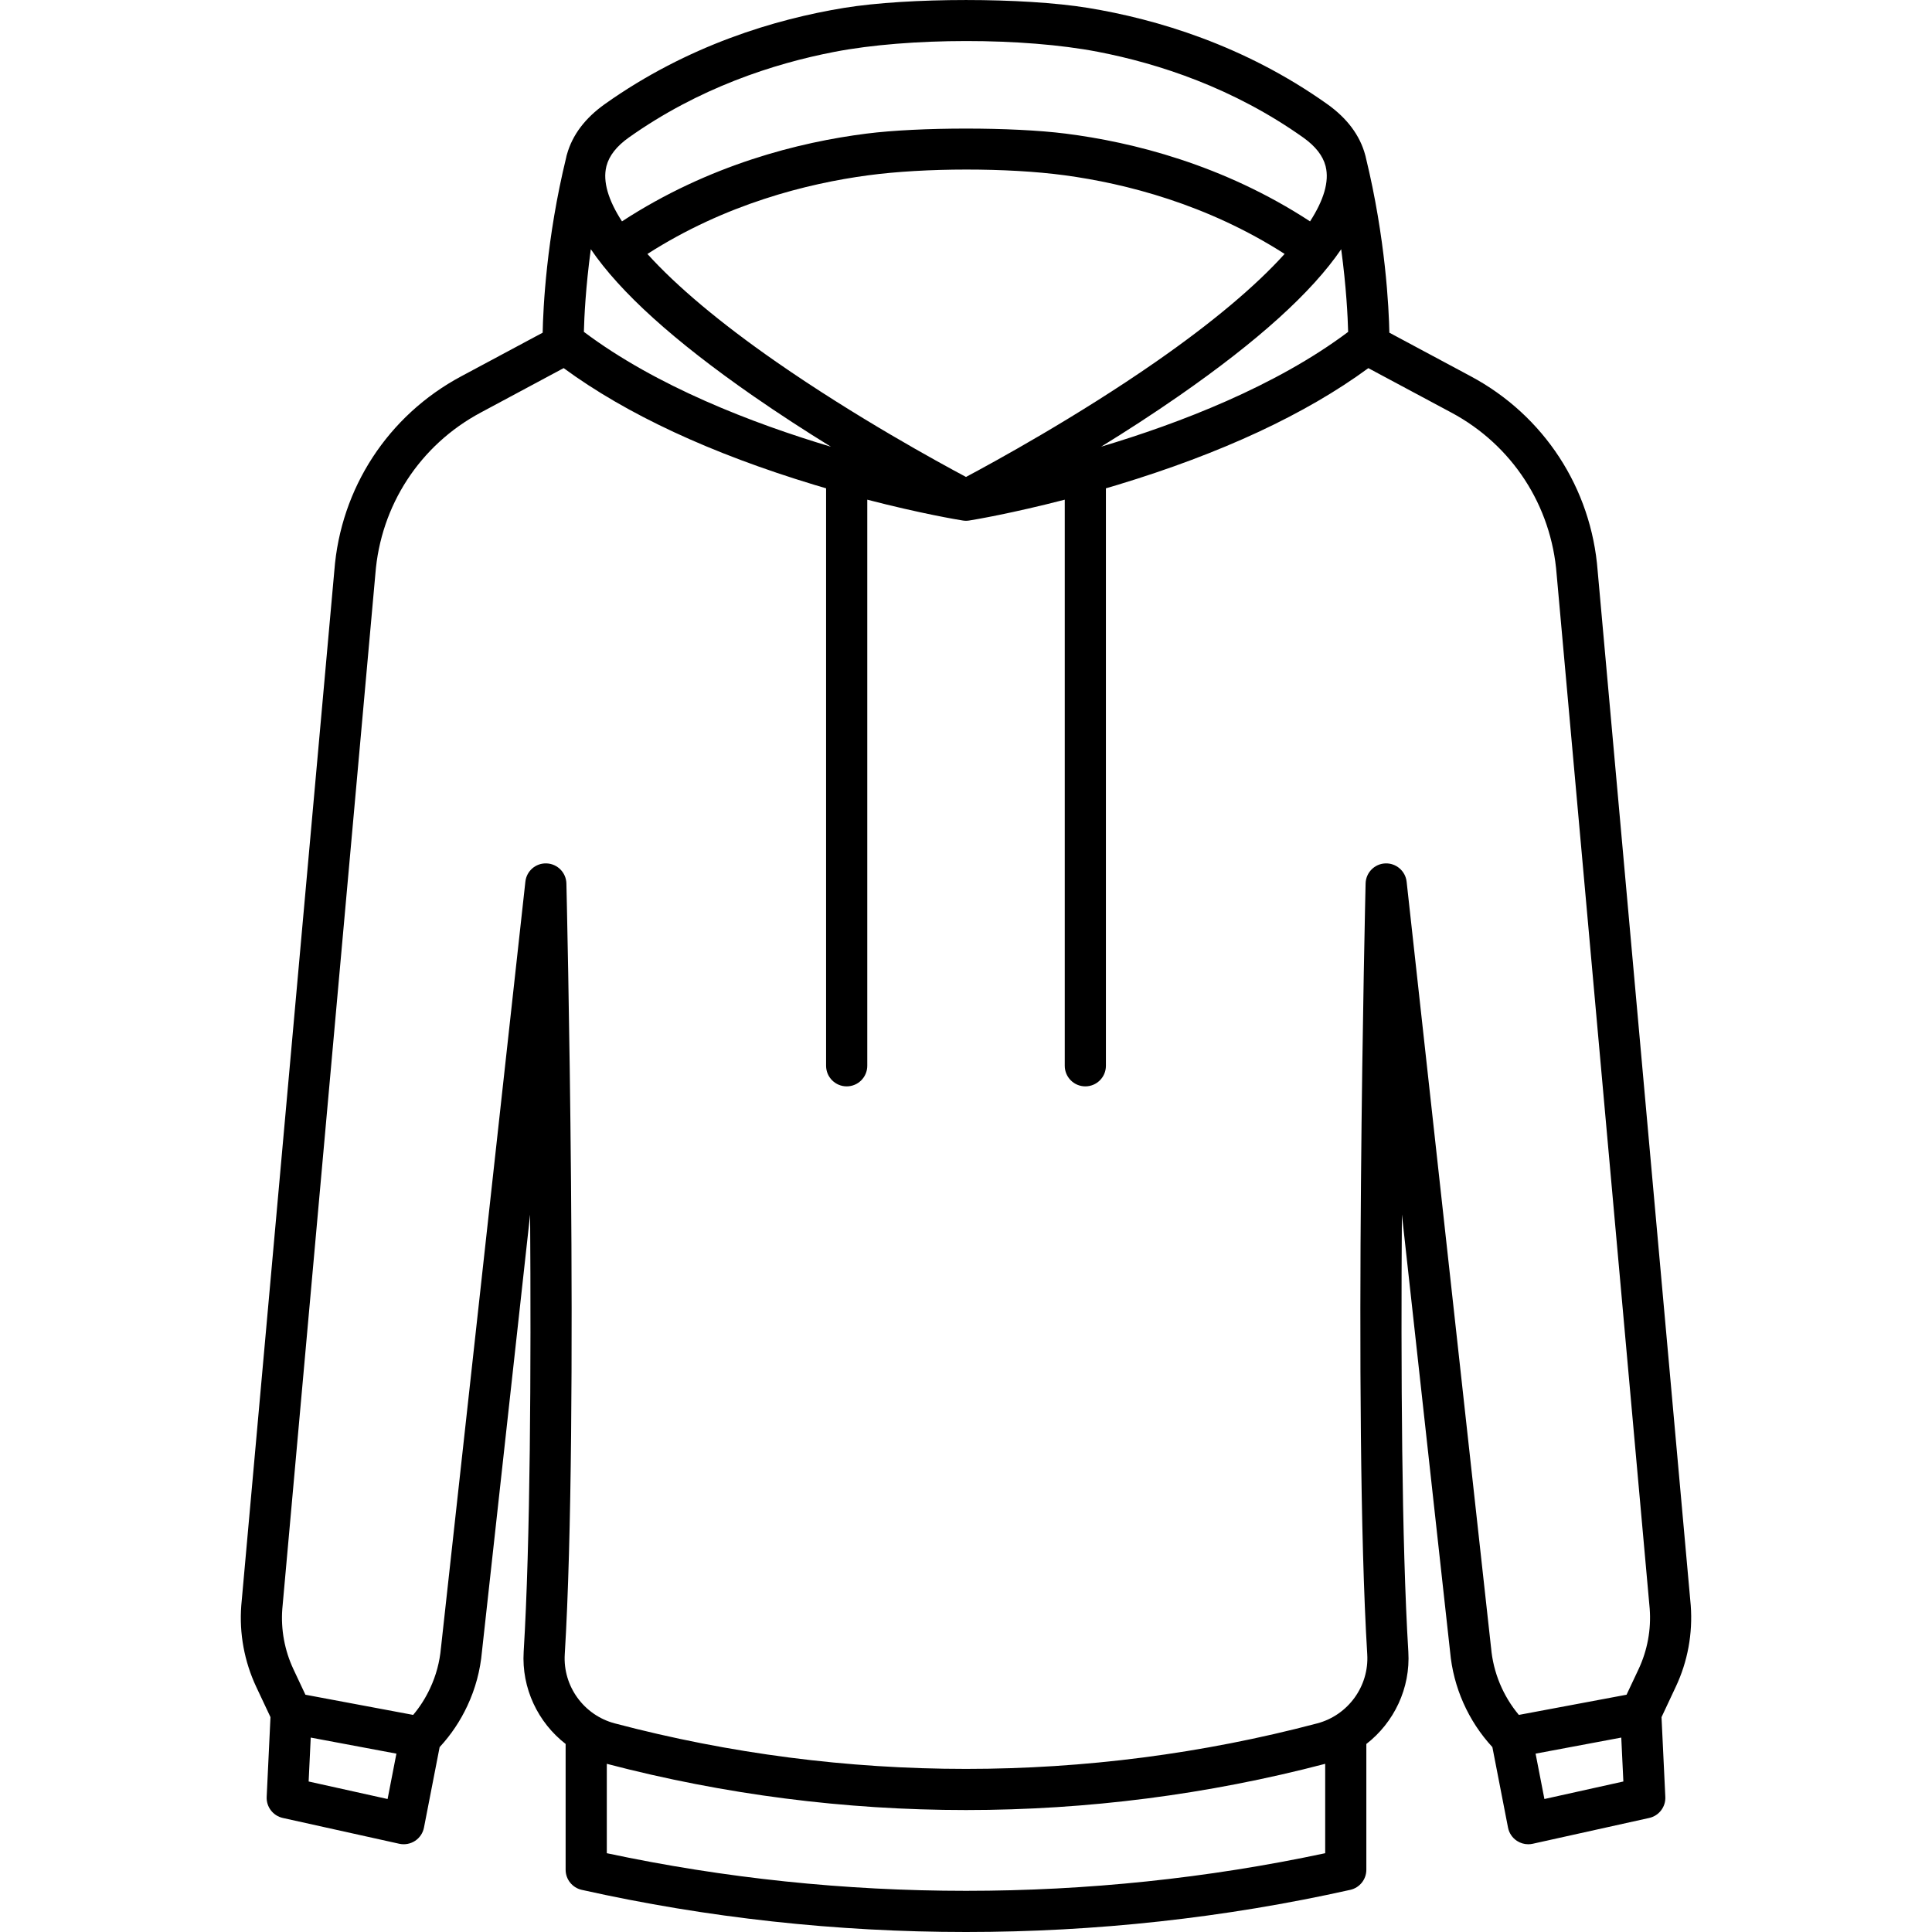
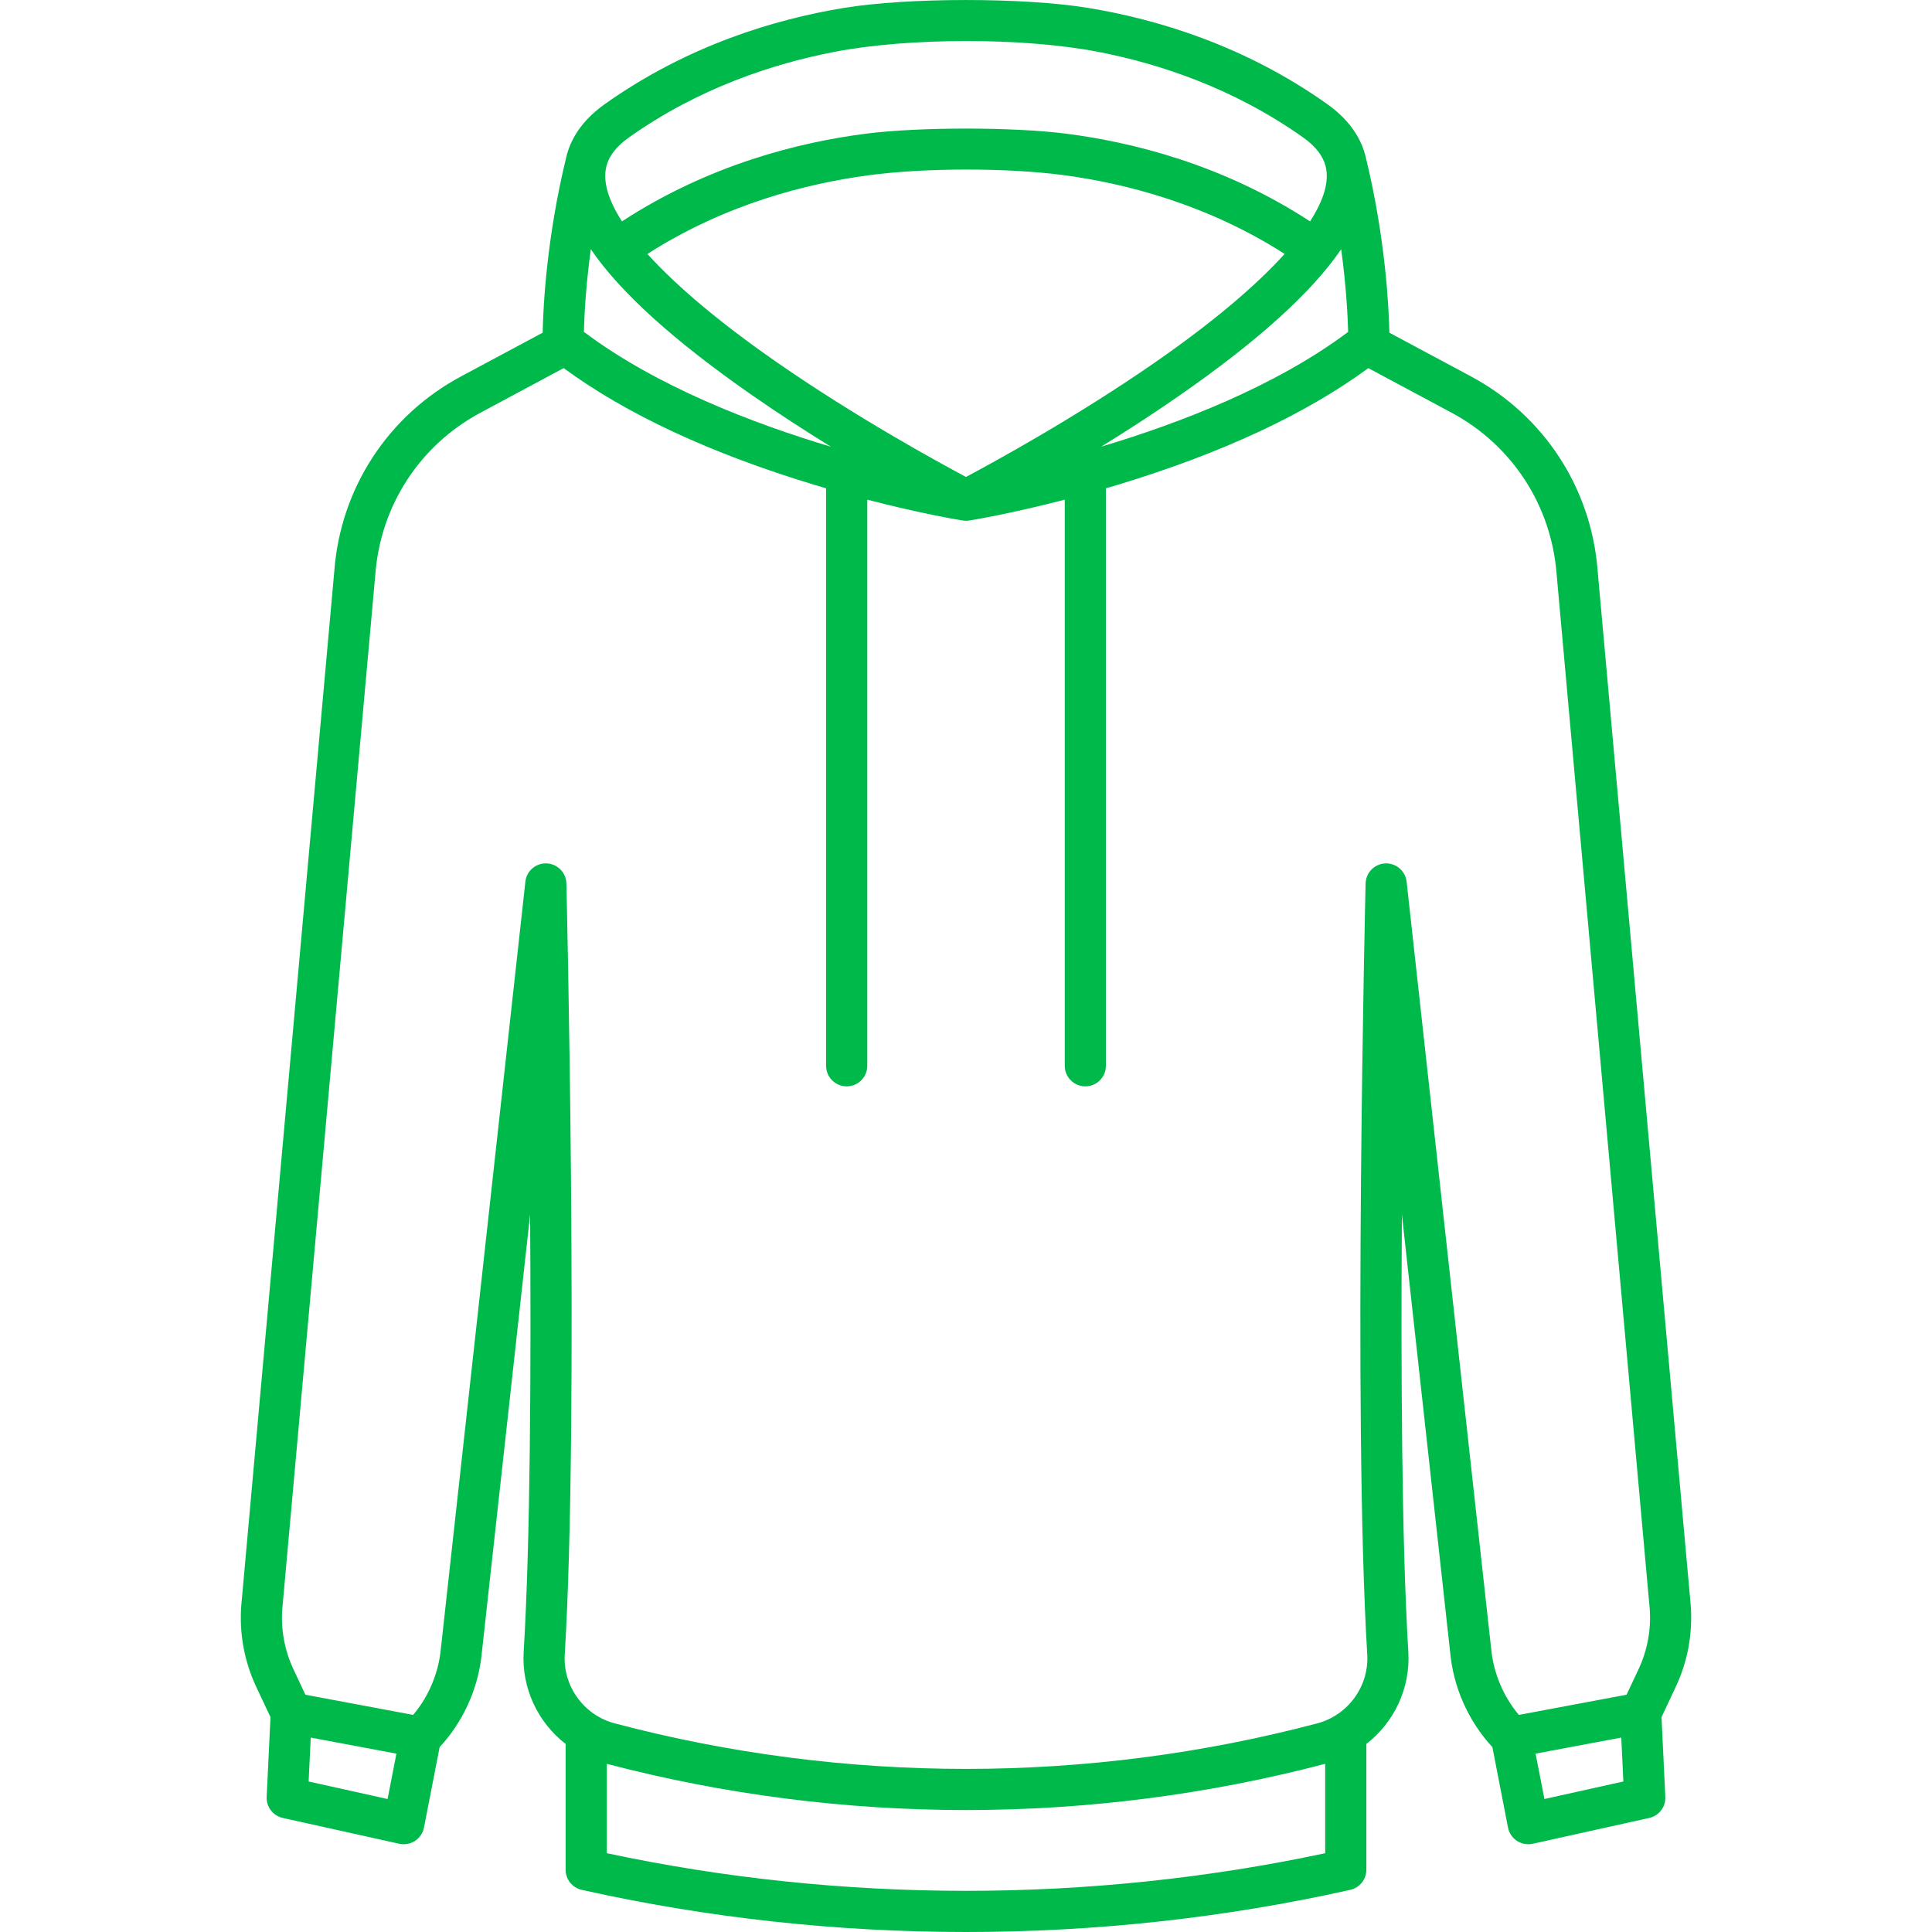
<svg xmlns="http://www.w3.org/2000/svg" width="60" height="60" viewBox="0 0 60 60" fill="none">
-   <path d="M52.507 49.854L49.617 17.733C49.423 15.163 47.95 12.903 45.678 11.687L43.148 10.332C43.132 9.568 43.032 7.413 42.416 4.887C42.415 4.881 42.413 4.874 42.412 4.868H42.412C42.408 4.849 42.403 4.829 42.397 4.811C42.233 4.203 41.836 3.672 41.217 3.232C38.641 1.403 35.914 0.593 33.787 0.245C31.789 -0.081 28.212 -0.081 26.213 0.245C24.086 0.593 21.36 1.403 18.784 3.232C18.172 3.667 17.777 4.19 17.609 4.789C17.598 4.822 17.59 4.855 17.584 4.889C16.968 7.413 16.868 9.568 16.853 10.332L14.323 11.687C12.051 12.902 10.578 15.163 10.383 17.724L7.493 49.863C7.427 50.727 7.588 51.599 7.957 52.386L8.4 53.327L8.282 55.803C8.267 56.114 8.479 56.391 8.782 56.458L12.401 57.26C12.569 57.297 12.745 57.264 12.89 57.17C13.034 57.075 13.134 56.927 13.167 56.757L13.653 54.259C14.005 53.878 14.295 53.447 14.515 52.974C14.763 52.445 14.915 51.88 14.967 51.295L16.463 37.72C16.495 42.515 16.47 47.903 16.263 51.297C16.194 52.432 16.708 53.494 17.566 54.16V58.067C17.566 58.366 17.774 58.625 18.066 58.691C21.97 59.563 25.985 60 30 60C34.016 60 38.031 59.563 41.934 58.691C42.226 58.625 42.433 58.366 42.433 58.067V54.161C43.292 53.494 43.806 52.432 43.737 51.297C43.53 47.903 43.505 42.512 43.537 37.716L45.034 51.295C45.133 52.401 45.597 53.445 46.347 54.258L46.833 56.758C46.866 56.927 46.966 57.076 47.11 57.17C47.215 57.239 47.337 57.275 47.461 57.275C47.507 57.275 47.553 57.27 47.599 57.26L51.218 56.458C51.521 56.391 51.733 56.114 51.718 55.804L51.6 53.328L52.042 52.386C52.412 51.603 52.573 50.731 52.507 49.854ZM41.652 7.74C41.812 8.922 41.856 9.852 41.868 10.307C39.618 11.997 36.627 13.146 34.197 13.872C34.975 13.392 35.805 12.857 36.623 12.288C39.069 10.588 40.739 9.08 41.652 7.74ZM24.107 11.238C22.359 10.023 21.008 8.885 20.106 7.887C22.524 6.337 25.064 5.699 26.957 5.445C28.717 5.208 31.294 5.204 33.068 5.444C34.957 5.7 37.483 6.34 39.895 7.886C38.995 8.884 37.647 10.019 35.903 11.232C33.434 12.949 30.853 14.358 30 14.812C29.149 14.359 26.575 12.954 24.107 11.238ZM18.83 5.175C18.831 5.171 18.832 5.167 18.833 5.162C18.833 5.162 18.833 5.162 18.833 5.162C18.834 5.159 18.834 5.157 18.834 5.155C18.835 5.154 18.835 5.153 18.836 5.151C18.919 4.835 19.15 4.54 19.524 4.274C21.696 2.732 24.02 1.975 25.921 1.609C28.229 1.165 31.778 1.161 34.097 1.609C35.992 1.975 38.306 2.733 40.477 4.274C40.851 4.54 41.082 4.835 41.165 5.151C41.166 5.153 41.166 5.154 41.166 5.155C41.168 5.162 41.169 5.169 41.171 5.175C41.171 5.175 41.171 5.176 41.171 5.176C41.283 5.637 41.113 6.212 40.685 6.875C37.981 5.11 35.168 4.413 33.098 4.15C31.456 3.941 28.546 3.941 26.904 4.15C24.834 4.413 22.021 5.11 19.316 6.875C18.888 6.211 18.718 5.636 18.83 5.175ZM18.348 7.739C19.261 9.08 20.932 10.588 23.377 12.288C24.197 12.857 25.028 13.394 25.806 13.874C23.377 13.148 20.385 11.999 18.133 10.306C18.144 9.852 18.188 8.923 18.348 7.739ZM9.585 55.326L9.65 53.962L12.311 54.461L12.037 55.87L9.585 55.326ZM18.845 57.553V54.777C26.145 56.691 33.855 56.691 41.155 54.777V57.553C33.846 59.111 26.155 59.111 18.845 57.553ZM47.963 55.87L47.689 54.461L50.35 53.962L50.415 55.326L47.963 55.87ZM50.886 51.841L50.514 52.631L47.169 53.258C46.678 52.671 46.374 51.943 46.307 51.175C46.306 51.171 46.306 51.166 46.305 51.162L43.684 27.382C43.647 27.048 43.354 26.799 43.021 26.814C42.685 26.828 42.418 27.101 42.41 27.437C42.406 27.602 42.014 44.058 42.461 51.376C42.521 52.365 41.868 53.267 40.908 53.521C33.772 55.406 26.228 55.406 19.092 53.521C18.131 53.267 17.478 52.365 17.539 51.376C17.986 44.058 17.594 27.602 17.59 27.437C17.582 27.101 17.314 26.828 16.978 26.814C16.639 26.799 16.352 27.048 16.316 27.382L13.696 51.162C13.695 51.166 13.695 51.171 13.694 51.176C13.656 51.614 13.542 52.036 13.356 52.433C13.217 52.732 13.041 53.009 12.831 53.258L9.485 52.631L9.114 51.842C8.838 51.255 8.719 50.604 8.767 49.969L11.657 17.83C11.82 15.697 13.042 13.822 14.927 12.814L17.505 11.432C19.453 12.863 22.07 14.082 25.297 15.059C25.418 15.095 25.537 15.131 25.655 15.165V33.098C25.655 33.452 25.942 33.738 26.295 33.738C26.648 33.738 26.934 33.452 26.934 33.098V15.518C28.587 15.947 29.748 16.141 29.888 16.163C29.924 16.17 29.962 16.173 30 16.173C30 16.173 30 16.173 30.001 16.173C30.039 16.173 30.076 16.17 30.113 16.163C30.253 16.141 31.413 15.946 33.067 15.518V33.099C33.067 33.452 33.353 33.738 33.706 33.738C34.059 33.738 34.345 33.452 34.345 33.099V15.165C34.464 15.131 34.583 15.095 34.704 15.059C37.93 14.082 40.547 12.863 42.495 11.433L45.075 12.814C46.96 13.823 48.181 15.698 48.343 17.838L51.233 49.959C51.282 50.606 51.161 51.257 50.886 51.841Z" fill="black" />
+   <path d="M52.507 49.854L49.617 17.733C49.423 15.163 47.95 12.903 45.678 11.687L43.148 10.332C43.132 9.568 43.032 7.413 42.416 4.887C42.415 4.881 42.413 4.874 42.412 4.868H42.412C42.408 4.849 42.403 4.829 42.397 4.811C42.233 4.203 41.836 3.672 41.217 3.232C38.641 1.403 35.914 0.593 33.787 0.245C31.789 -0.081 28.212 -0.081 26.213 0.245C24.086 0.593 21.36 1.403 18.784 3.232C18.172 3.667 17.777 4.19 17.609 4.789C17.598 4.822 17.59 4.855 17.584 4.889C16.968 7.413 16.868 9.568 16.853 10.332L14.323 11.687C12.051 12.902 10.578 15.163 10.383 17.724L7.493 49.863C7.427 50.727 7.588 51.599 7.957 52.386L8.4 53.327L8.282 55.803C8.267 56.114 8.479 56.391 8.782 56.458L12.401 57.26C12.569 57.297 12.745 57.264 12.89 57.17C13.034 57.075 13.134 56.927 13.167 56.757L13.653 54.259C14.005 53.878 14.295 53.447 14.515 52.974C14.763 52.445 14.915 51.88 14.967 51.295L16.463 37.72C16.495 42.515 16.47 47.903 16.263 51.297C16.194 52.432 16.708 53.494 17.566 54.16V58.067C17.566 58.366 17.774 58.625 18.066 58.691C21.97 59.563 25.985 60 30 60C34.016 60 38.031 59.563 41.934 58.691C42.226 58.625 42.433 58.366 42.433 58.067V54.161C43.292 53.494 43.806 52.432 43.737 51.297C43.53 47.903 43.505 42.512 43.537 37.716L45.034 51.295C45.133 52.401 45.597 53.445 46.347 54.258L46.833 56.758C46.866 56.927 46.966 57.076 47.11 57.17C47.215 57.239 47.337 57.275 47.461 57.275C47.507 57.275 47.553 57.27 47.599 57.26L51.218 56.458C51.521 56.391 51.733 56.114 51.718 55.804L51.6 53.328L52.042 52.386C52.412 51.603 52.573 50.731 52.507 49.854ZM41.652 7.74C41.812 8.922 41.856 9.852 41.868 10.307C39.618 11.997 36.627 13.146 34.197 13.872C34.975 13.392 35.805 12.857 36.623 12.288C39.069 10.588 40.739 9.08 41.652 7.74ZM24.107 11.238C22.359 10.023 21.008 8.885 20.106 7.887C22.524 6.337 25.064 5.699 26.957 5.445C28.717 5.208 31.294 5.204 33.068 5.444C34.957 5.7 37.483 6.34 39.895 7.886C38.995 8.884 37.647 10.019 35.903 11.232C33.434 12.949 30.853 14.358 30 14.812C29.149 14.359 26.575 12.954 24.107 11.238ZM18.83 5.175C18.831 5.171 18.832 5.167 18.833 5.162C18.833 5.162 18.833 5.162 18.833 5.162C18.834 5.159 18.834 5.157 18.834 5.155C18.835 5.154 18.835 5.153 18.836 5.151C18.919 4.835 19.15 4.54 19.524 4.274C21.696 2.732 24.02 1.975 25.921 1.609C28.229 1.165 31.778 1.161 34.097 1.609C35.992 1.975 38.306 2.733 40.477 4.274C40.851 4.54 41.082 4.835 41.165 5.151C41.166 5.153 41.166 5.154 41.166 5.155C41.168 5.162 41.169 5.169 41.171 5.175C41.171 5.175 41.171 5.176 41.171 5.176C41.283 5.637 41.113 6.212 40.685 6.875C37.981 5.11 35.168 4.413 33.098 4.15C31.456 3.941 28.546 3.941 26.904 4.15C24.834 4.413 22.021 5.11 19.316 6.875C18.888 6.211 18.718 5.636 18.83 5.175ZM18.348 7.739C19.261 9.08 20.932 10.588 23.377 12.288C24.197 12.857 25.028 13.394 25.806 13.874C23.377 13.148 20.385 11.999 18.133 10.306C18.144 9.852 18.188 8.923 18.348 7.739ZM9.585 55.326L9.65 53.962L12.311 54.461L12.037 55.87L9.585 55.326ZM18.845 57.553V54.777C26.145 56.691 33.855 56.691 41.155 54.777V57.553C33.846 59.111 26.155 59.111 18.845 57.553ZM47.963 55.87L47.689 54.461L50.35 53.962L50.415 55.326L47.963 55.87ZM50.886 51.841L50.514 52.631L47.169 53.258C46.678 52.671 46.374 51.943 46.307 51.175C46.306 51.171 46.306 51.166 46.305 51.162L43.684 27.382C43.647 27.048 43.354 26.799 43.021 26.814C42.685 26.828 42.418 27.101 42.41 27.437C42.406 27.602 42.014 44.058 42.461 51.376C42.521 52.365 41.868 53.267 40.908 53.521C33.772 55.406 26.228 55.406 19.092 53.521C18.131 53.267 17.478 52.365 17.539 51.376C17.986 44.058 17.594 27.602 17.59 27.437C17.582 27.101 17.314 26.828 16.978 26.814C16.639 26.799 16.352 27.048 16.316 27.382L13.696 51.162C13.695 51.166 13.695 51.171 13.694 51.176C13.656 51.614 13.542 52.036 13.356 52.433C13.217 52.732 13.041 53.009 12.831 53.258L9.485 52.631L9.114 51.842C8.838 51.255 8.719 50.604 8.767 49.969L11.657 17.83C11.82 15.697 13.042 13.822 14.927 12.814L17.505 11.432C19.453 12.863 22.07 14.082 25.297 15.059C25.418 15.095 25.537 15.131 25.655 15.165V33.098C25.655 33.452 25.942 33.738 26.295 33.738C26.648 33.738 26.934 33.452 26.934 33.098V15.518C28.587 15.947 29.748 16.141 29.888 16.163C29.924 16.17 29.962 16.173 30 16.173C30 16.173 30 16.173 30.001 16.173C30.039 16.173 30.076 16.17 30.113 16.163C30.253 16.141 31.413 15.946 33.067 15.518V33.099C33.067 33.452 33.353 33.738 33.706 33.738C34.059 33.738 34.345 33.452 34.345 33.099V15.165C34.464 15.131 34.583 15.095 34.704 15.059C37.93 14.082 40.547 12.863 42.495 11.433L45.075 12.814C46.96 13.823 48.181 15.698 48.343 17.838L51.233 49.959C51.282 50.606 51.161 51.257 50.886 51.841Z" fill="#00B94B" />
</svg>
